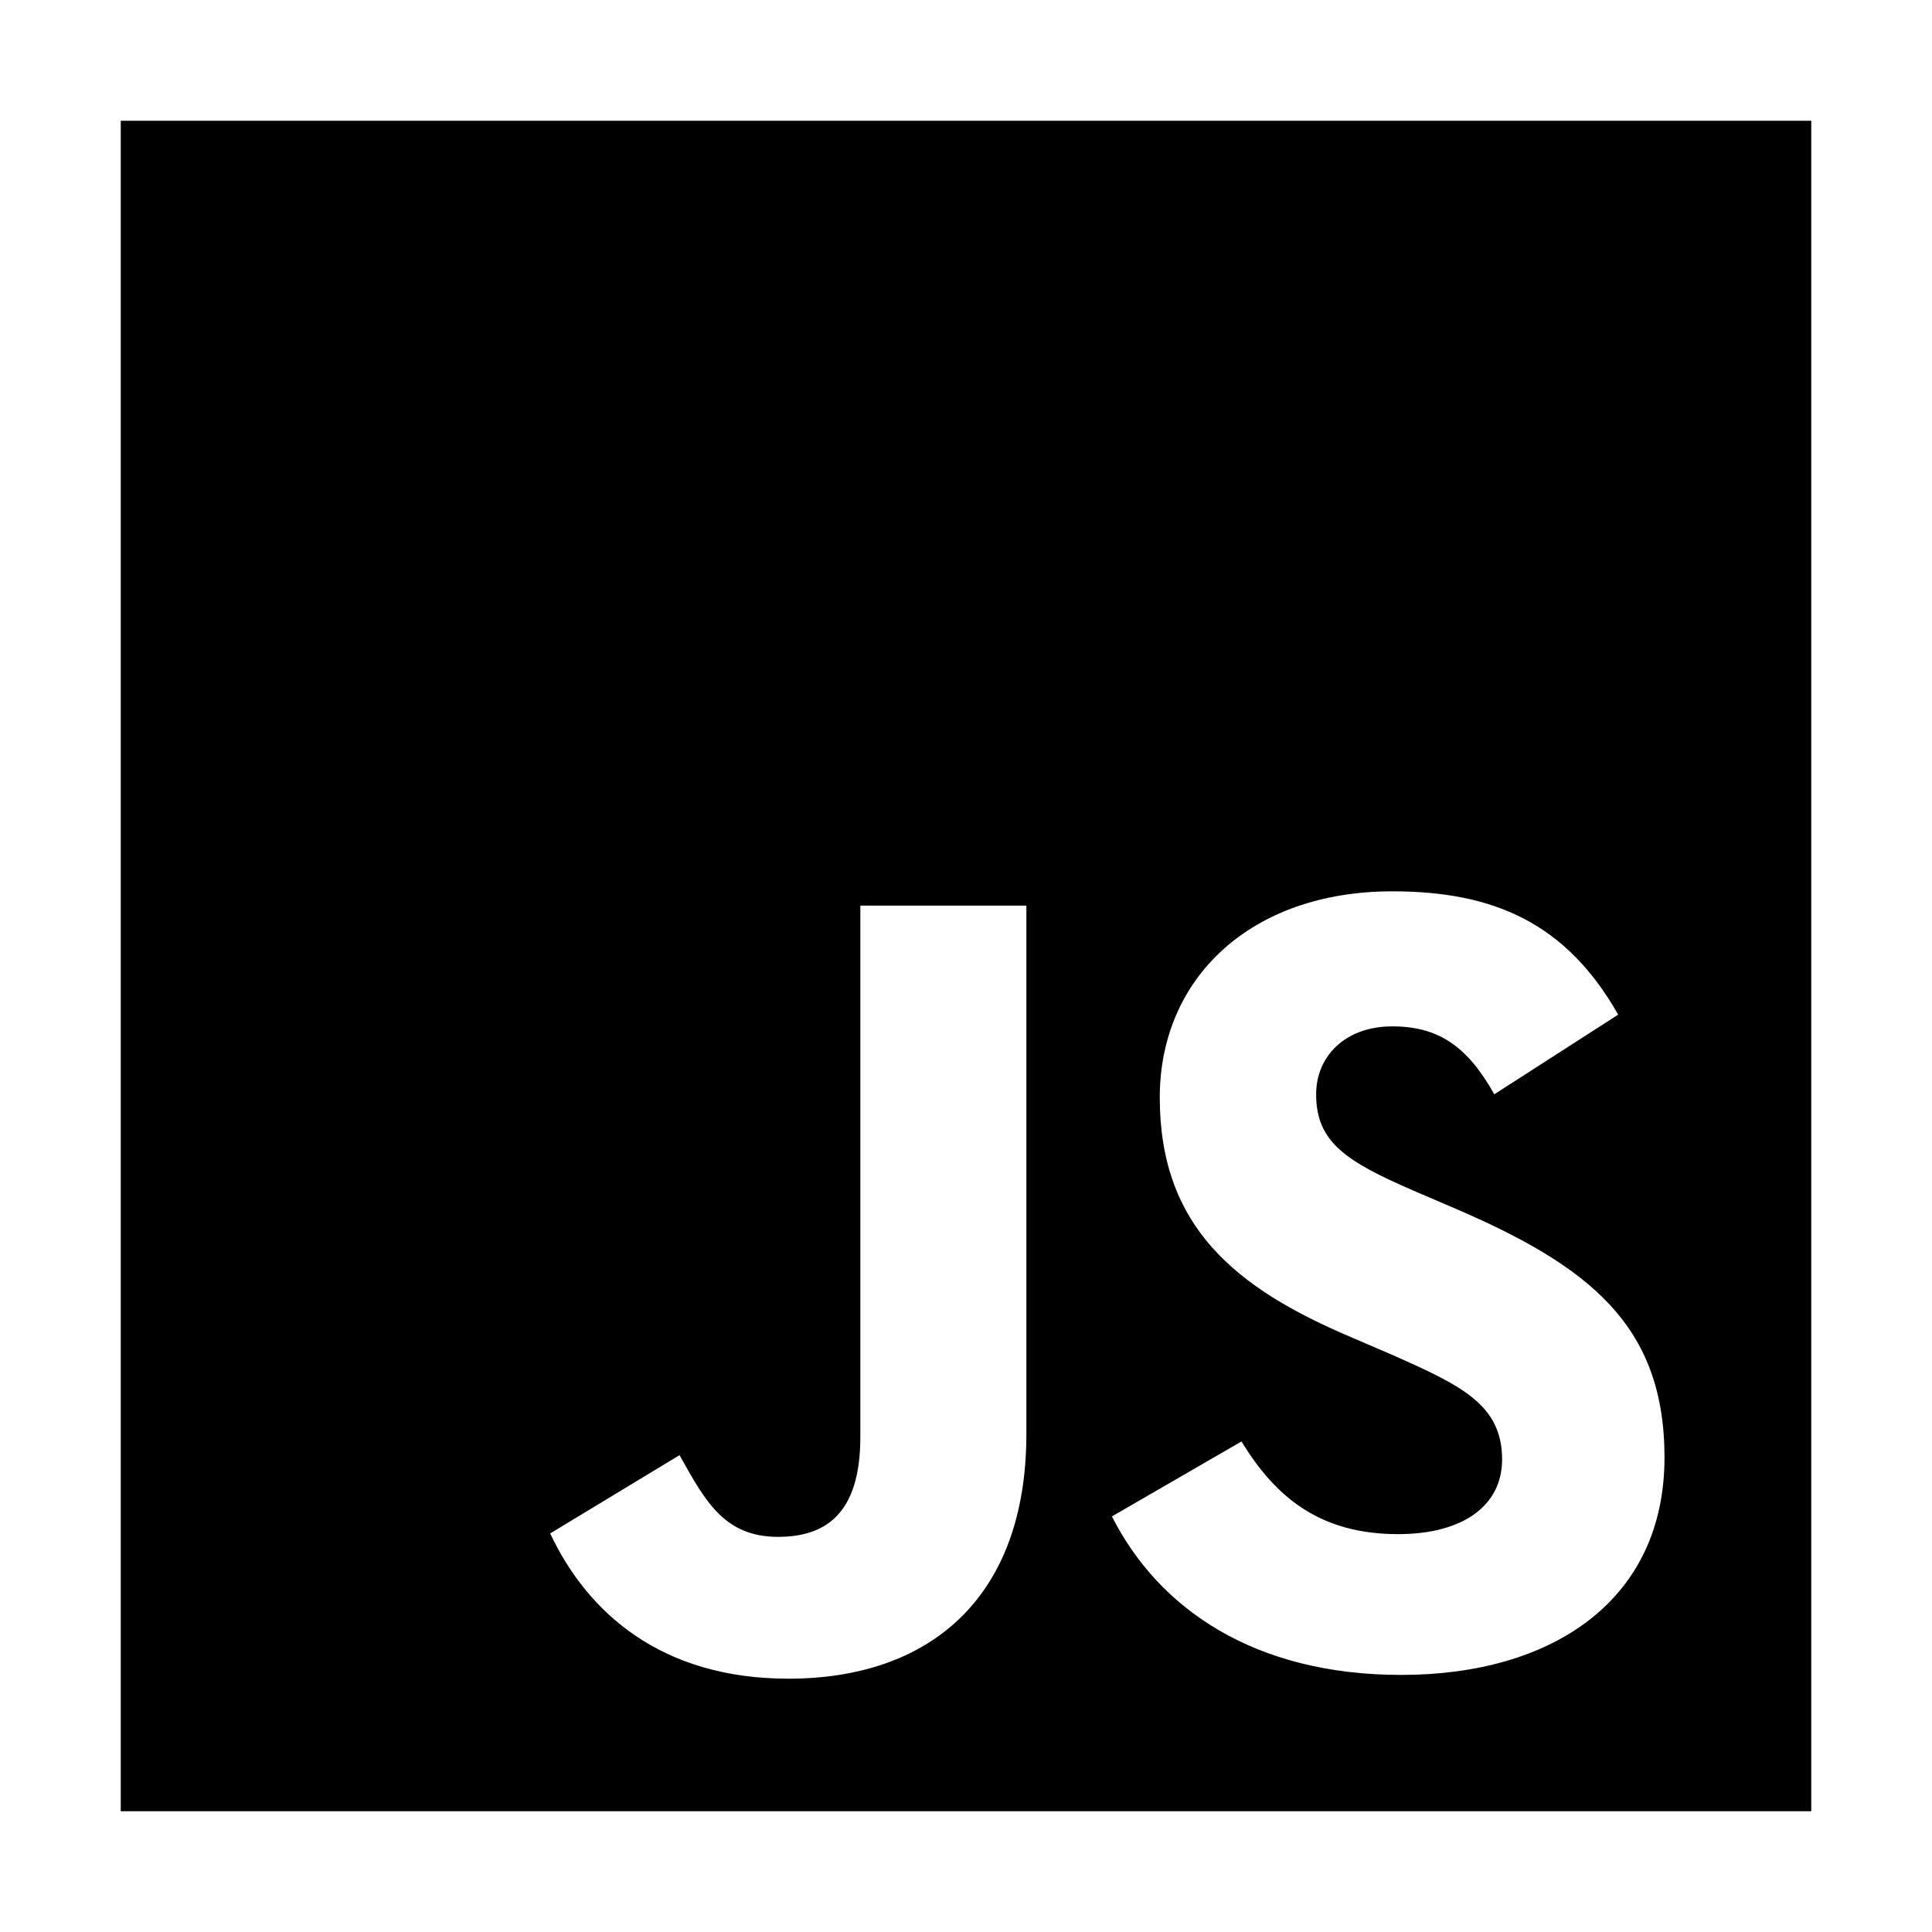
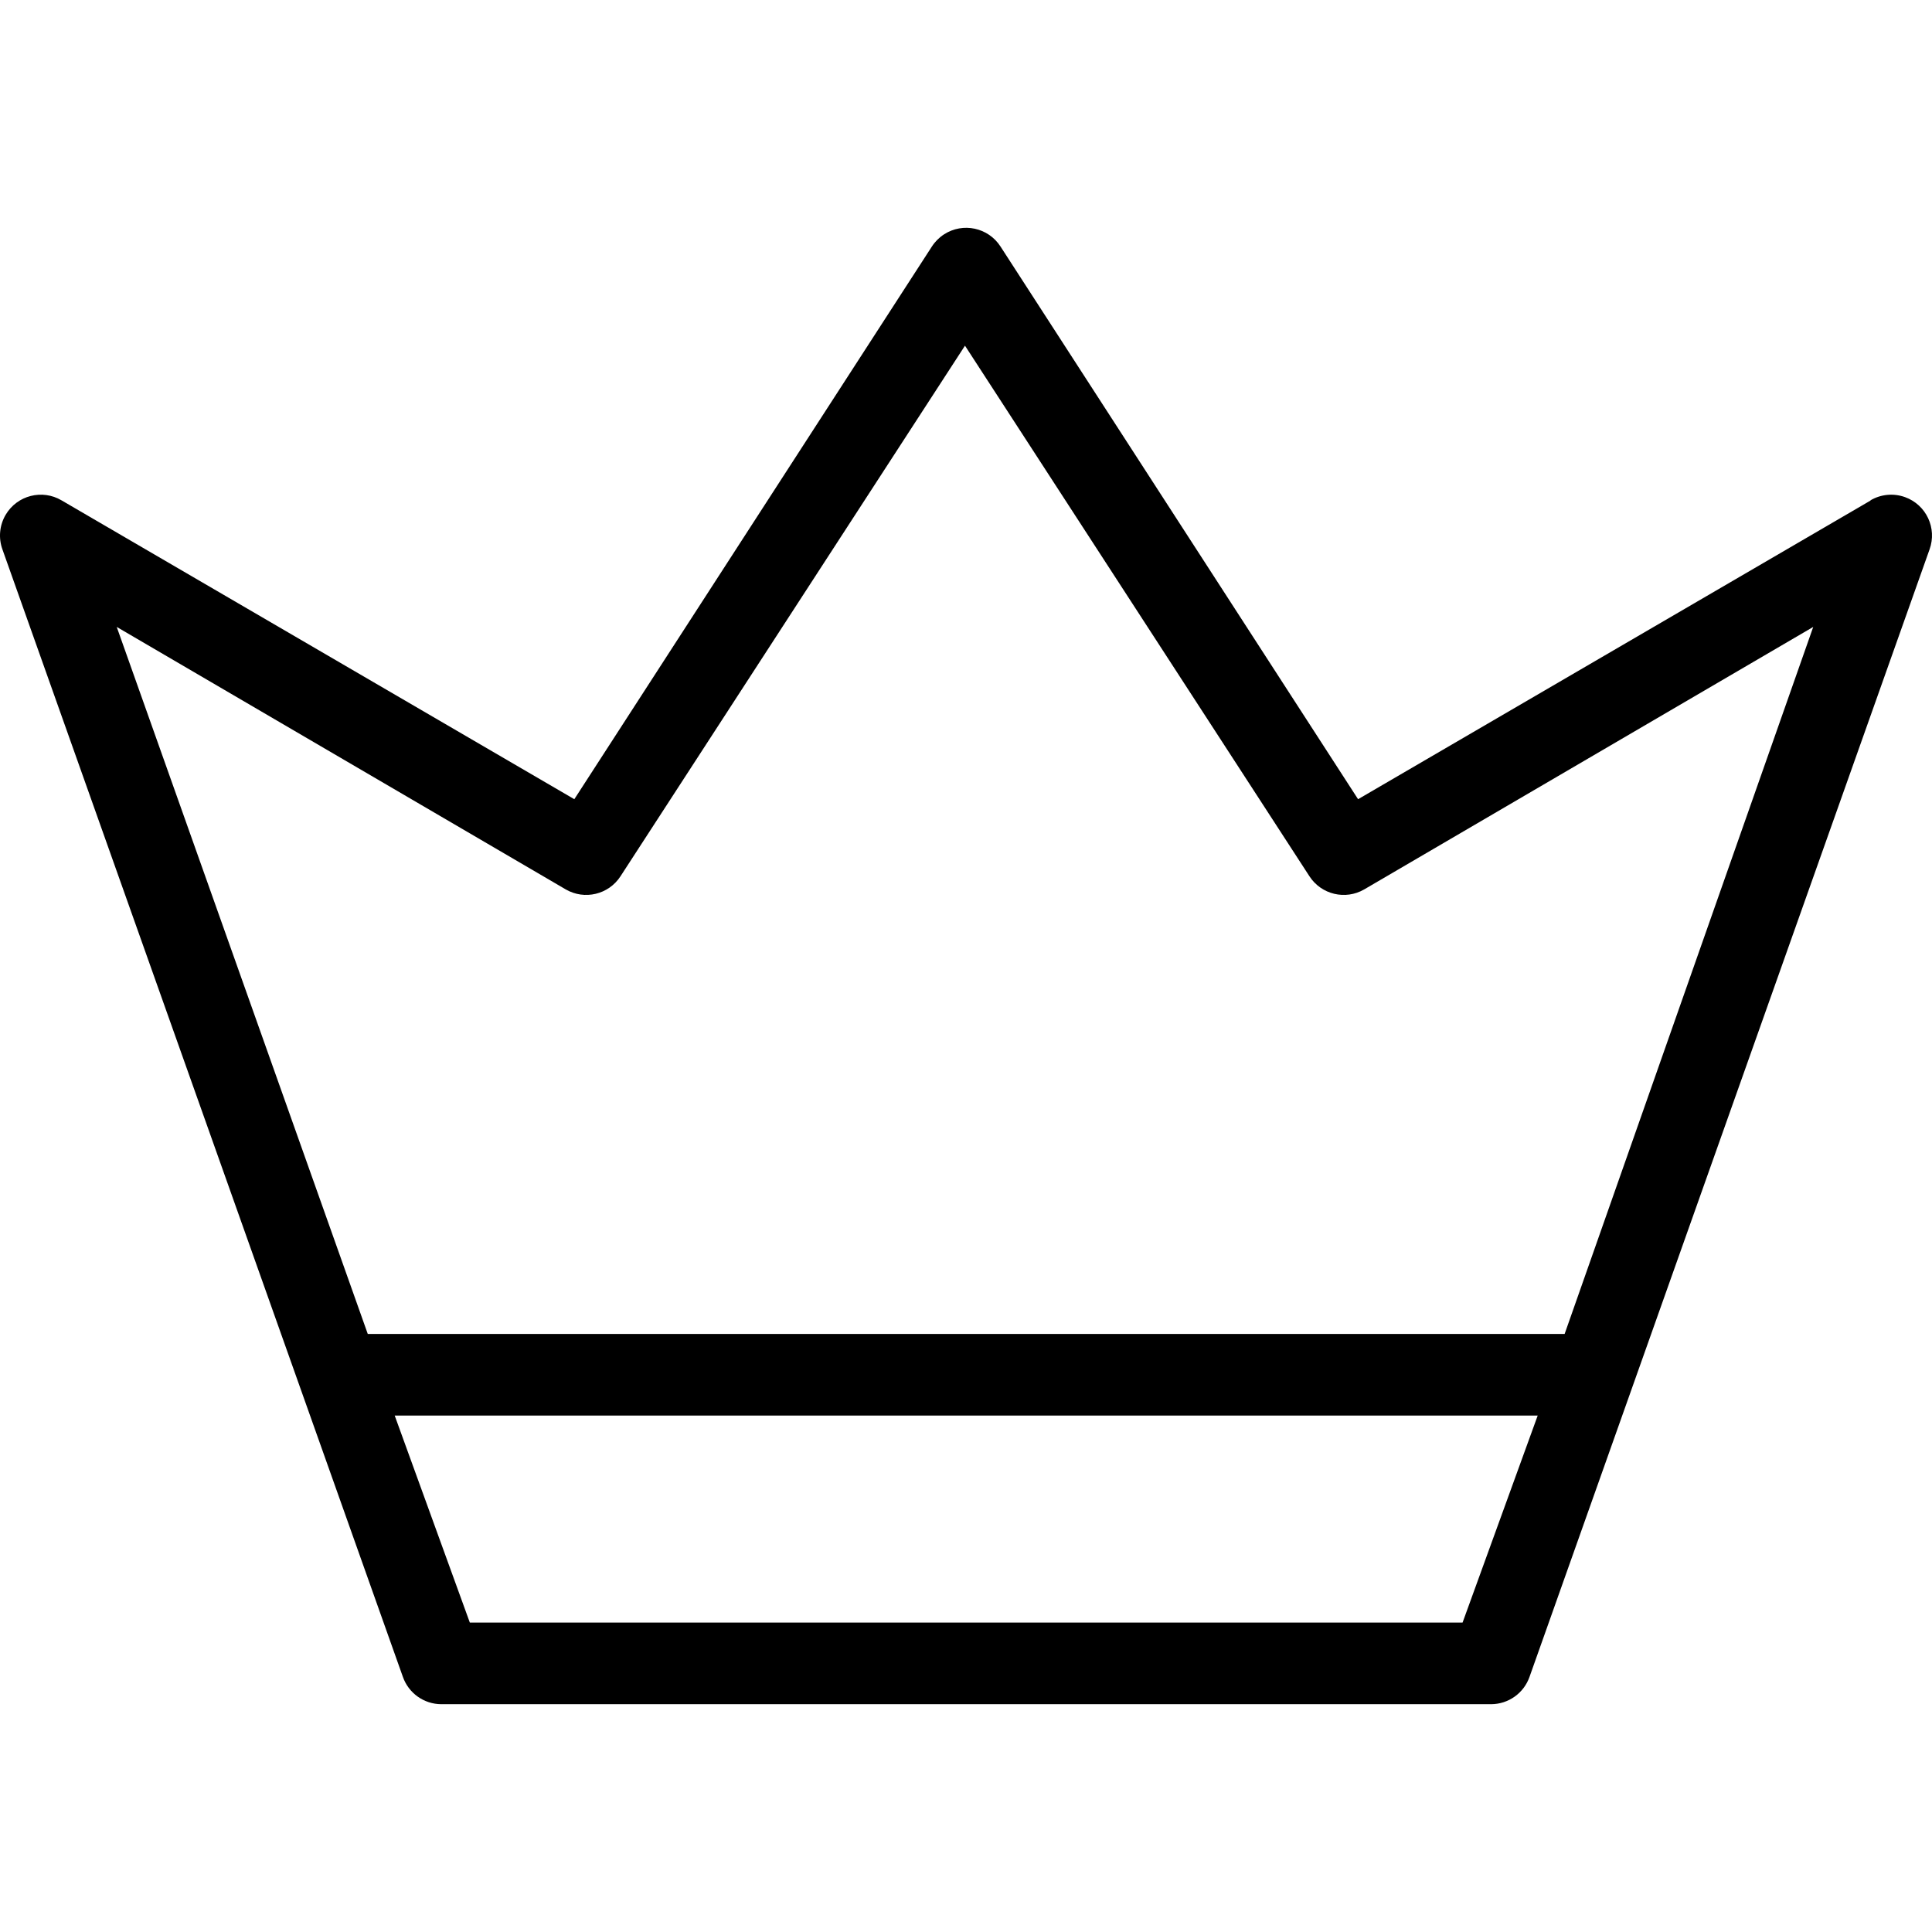
- <svg xmlns="http://www.w3.org/2000/svg" width="512" height="512" viewBox="0 0 512 512">
-   <path d="M32,32V480H480V32ZM272,380c0,43.61-25.76,64.87-63.05,64.87-33.68,0-53.23-17.44-63.15-38.49h0l34.28-20.75c6.61,11.73,11.63,21.65,26.06,21.65,12,0,21.86-5.41,21.86-26.46V240h44Zm99.35,63.87c-39.09,0-64.35-17.64-76.68-42h0L329,382c9,14.74,20.75,24.56,41.5,24.56,17.44,0,27.57-7.72,27.57-19.75,0-14.43-10.43-19.54-29.68-28l-10.52-4.52c-30.38-12.92-50.52-29.16-50.52-63.45,0-31.57,24.05-54.63,61.64-54.63,26.77,0,46,8.32,59.85,32.68L396,290c-7.22-12.93-15-18-27.06-18-12.33,0-20.15,7.82-20.15,18,0,12.63,7.82,17.74,25.86,25.56l10.52,4.51c35.79,15.34,55.94,31,55.94,66.16C441.12,424.13,411.35,443.87,371.35,443.87Z" />
+ <svg xmlns="http://www.w3.org/2000/svg" version="1.1" id="Capa_1" x="0px" y="0px" viewBox="0 0 378.632 378.632" style="enable-background:new 0 0 378.632 378.632;" xml:space="preserve">
+   <g>
+     <g>
+       <path d="M373.346,97.426c-2.246-0.81-4.736-0.576-6.791,0.641h0.08l-100.48,58.56l-70.08-108.32    c-2.397-3.711-7.349-4.777-11.061-2.379c-0.953,0.615-1.764,1.427-2.379,2.379l-70.08,108.32l-100.48-58.56    c-3.802-2.251-8.709-0.993-10.959,2.809c-1.216,2.055-1.451,4.545-0.641,6.791l78.48,220.96c1.118,3.199,4.131,5.346,7.52,5.36    h205.76c3.389-0.013,6.402-2.161,7.52-5.36l78.4-220.96C379.655,103.51,377.502,98.925,373.346,97.426z M286.635,317.986H92.075    l-14.72-40.56h224L286.635,317.986z M306.635,261.426H72.075l-49.2-138.56l88,51.44c3.685,2.137,8.398,1.011,10.72-2.56l67.52-104    l67.52,104c2.322,3.571,7.035,4.697,10.72,2.56l88-51.44L306.635,261.426z" />
+     </g>
+   </g>
+   <g>
+ </g>
+   <g>
+ </g>
+   <g>
+ </g>
+   <g>
+ </g>
+   <g>
+ </g>
+   <g>
+ </g>
+   <g>
+ </g>
+   <g>
+ </g>
+   <g>
+ </g>
+   <g>
+ </g>
+   <g>
+ </g>
+   <g>
+ </g>
+   <g>
+ </g>
+   <g>
+ </g>
+   <g>
+ </g>
</svg>
